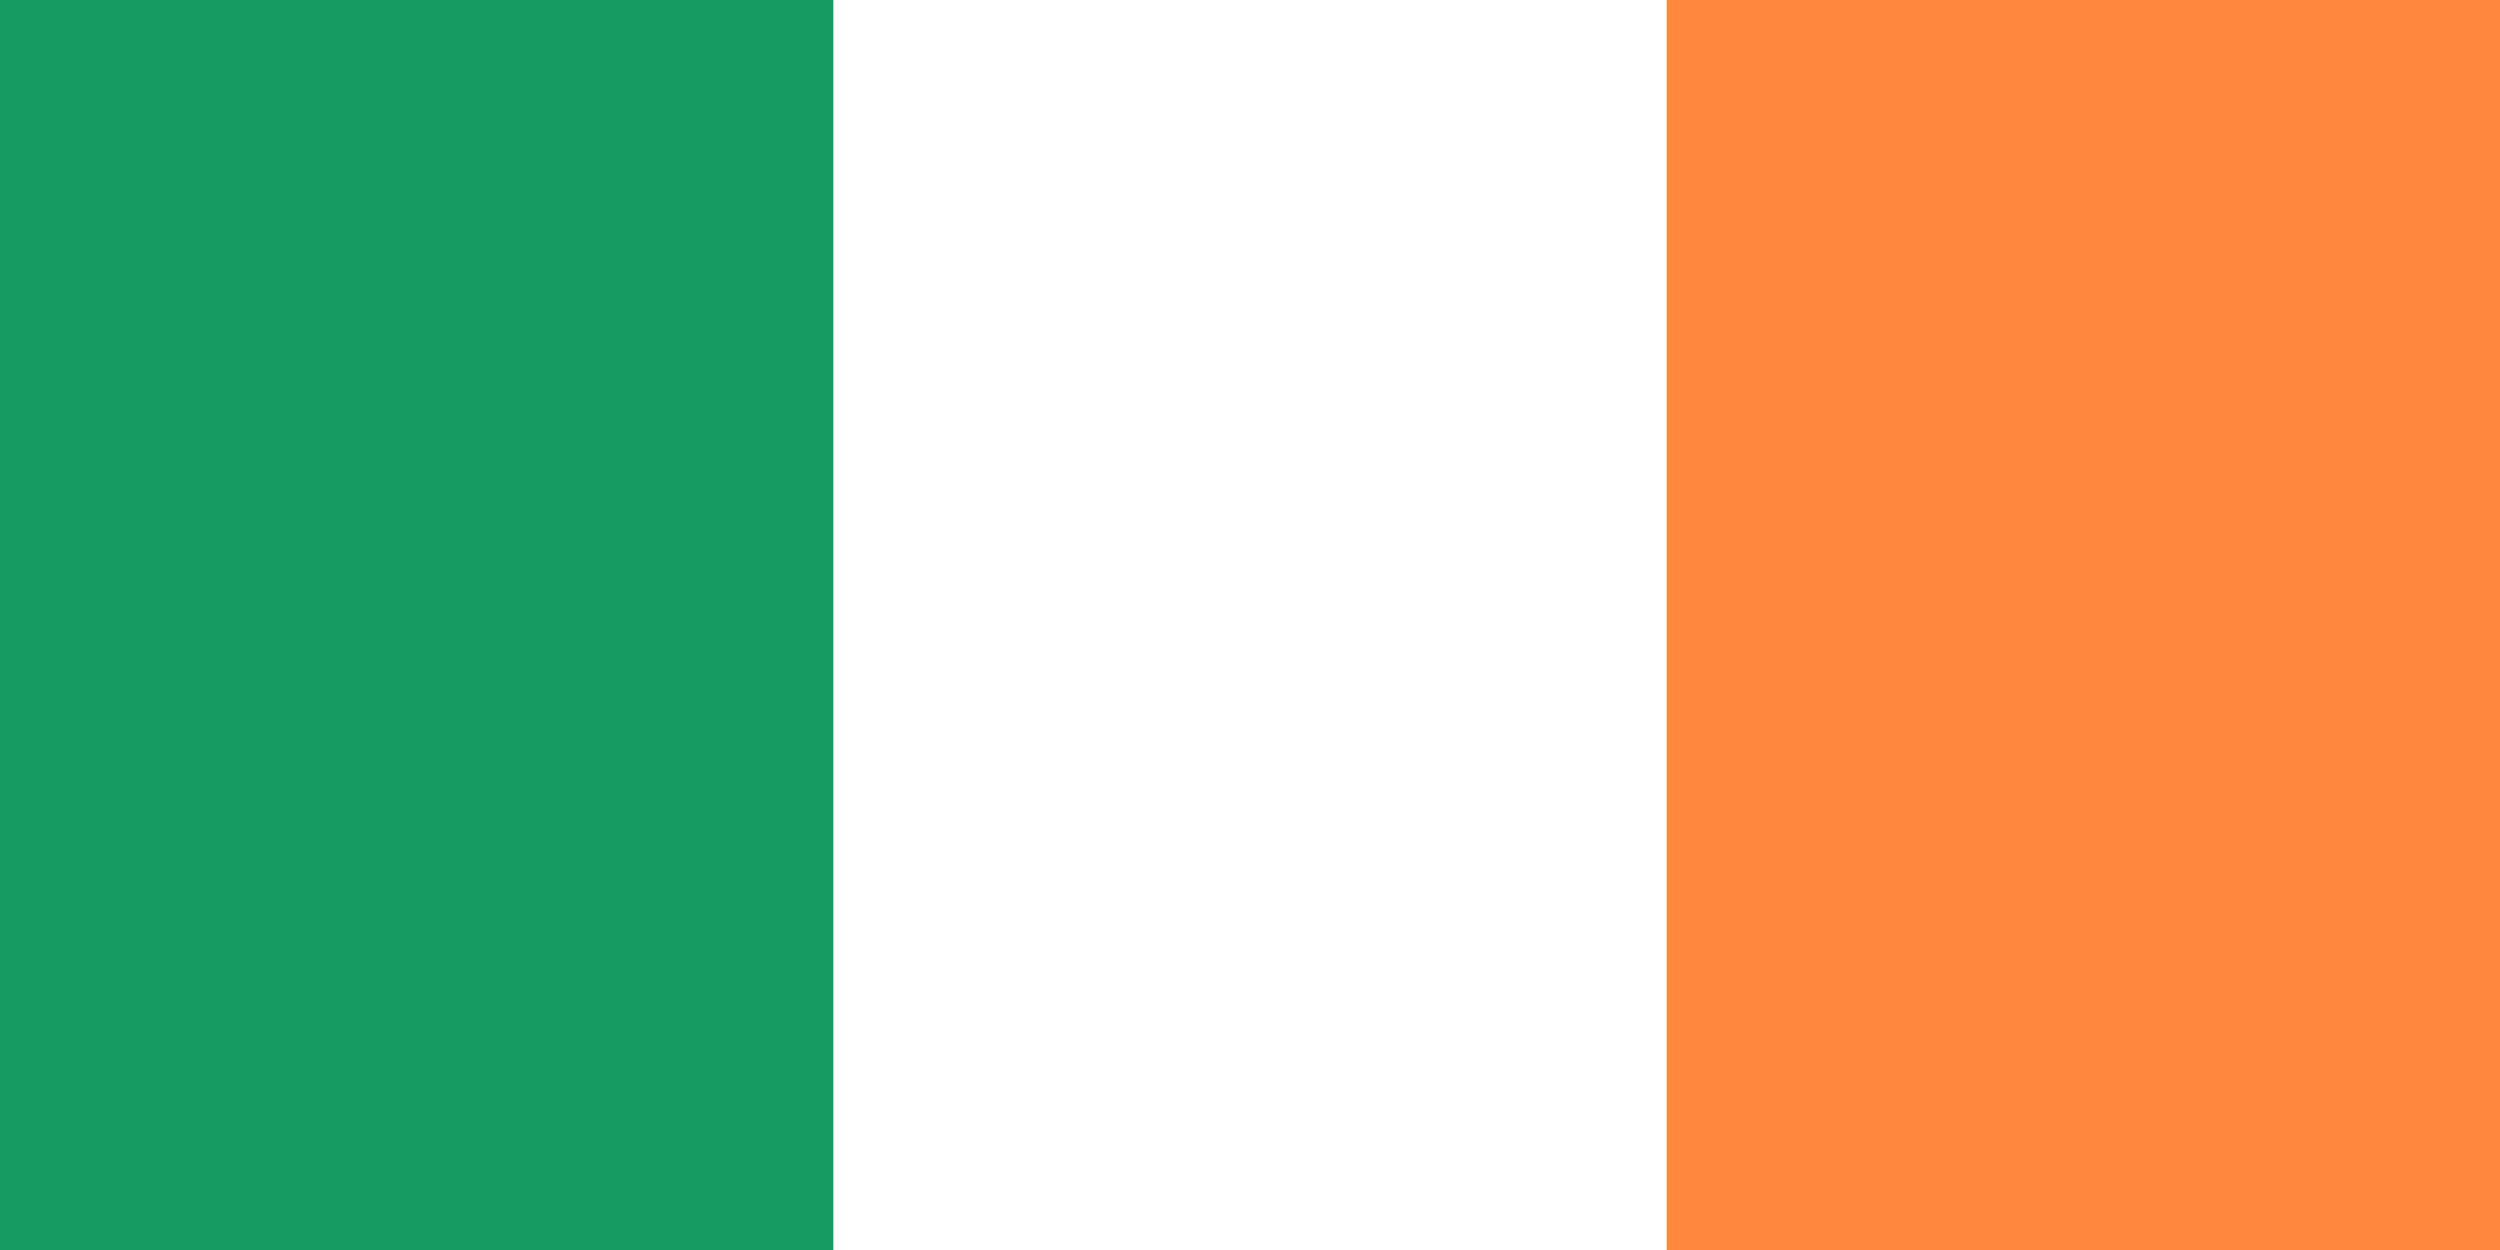
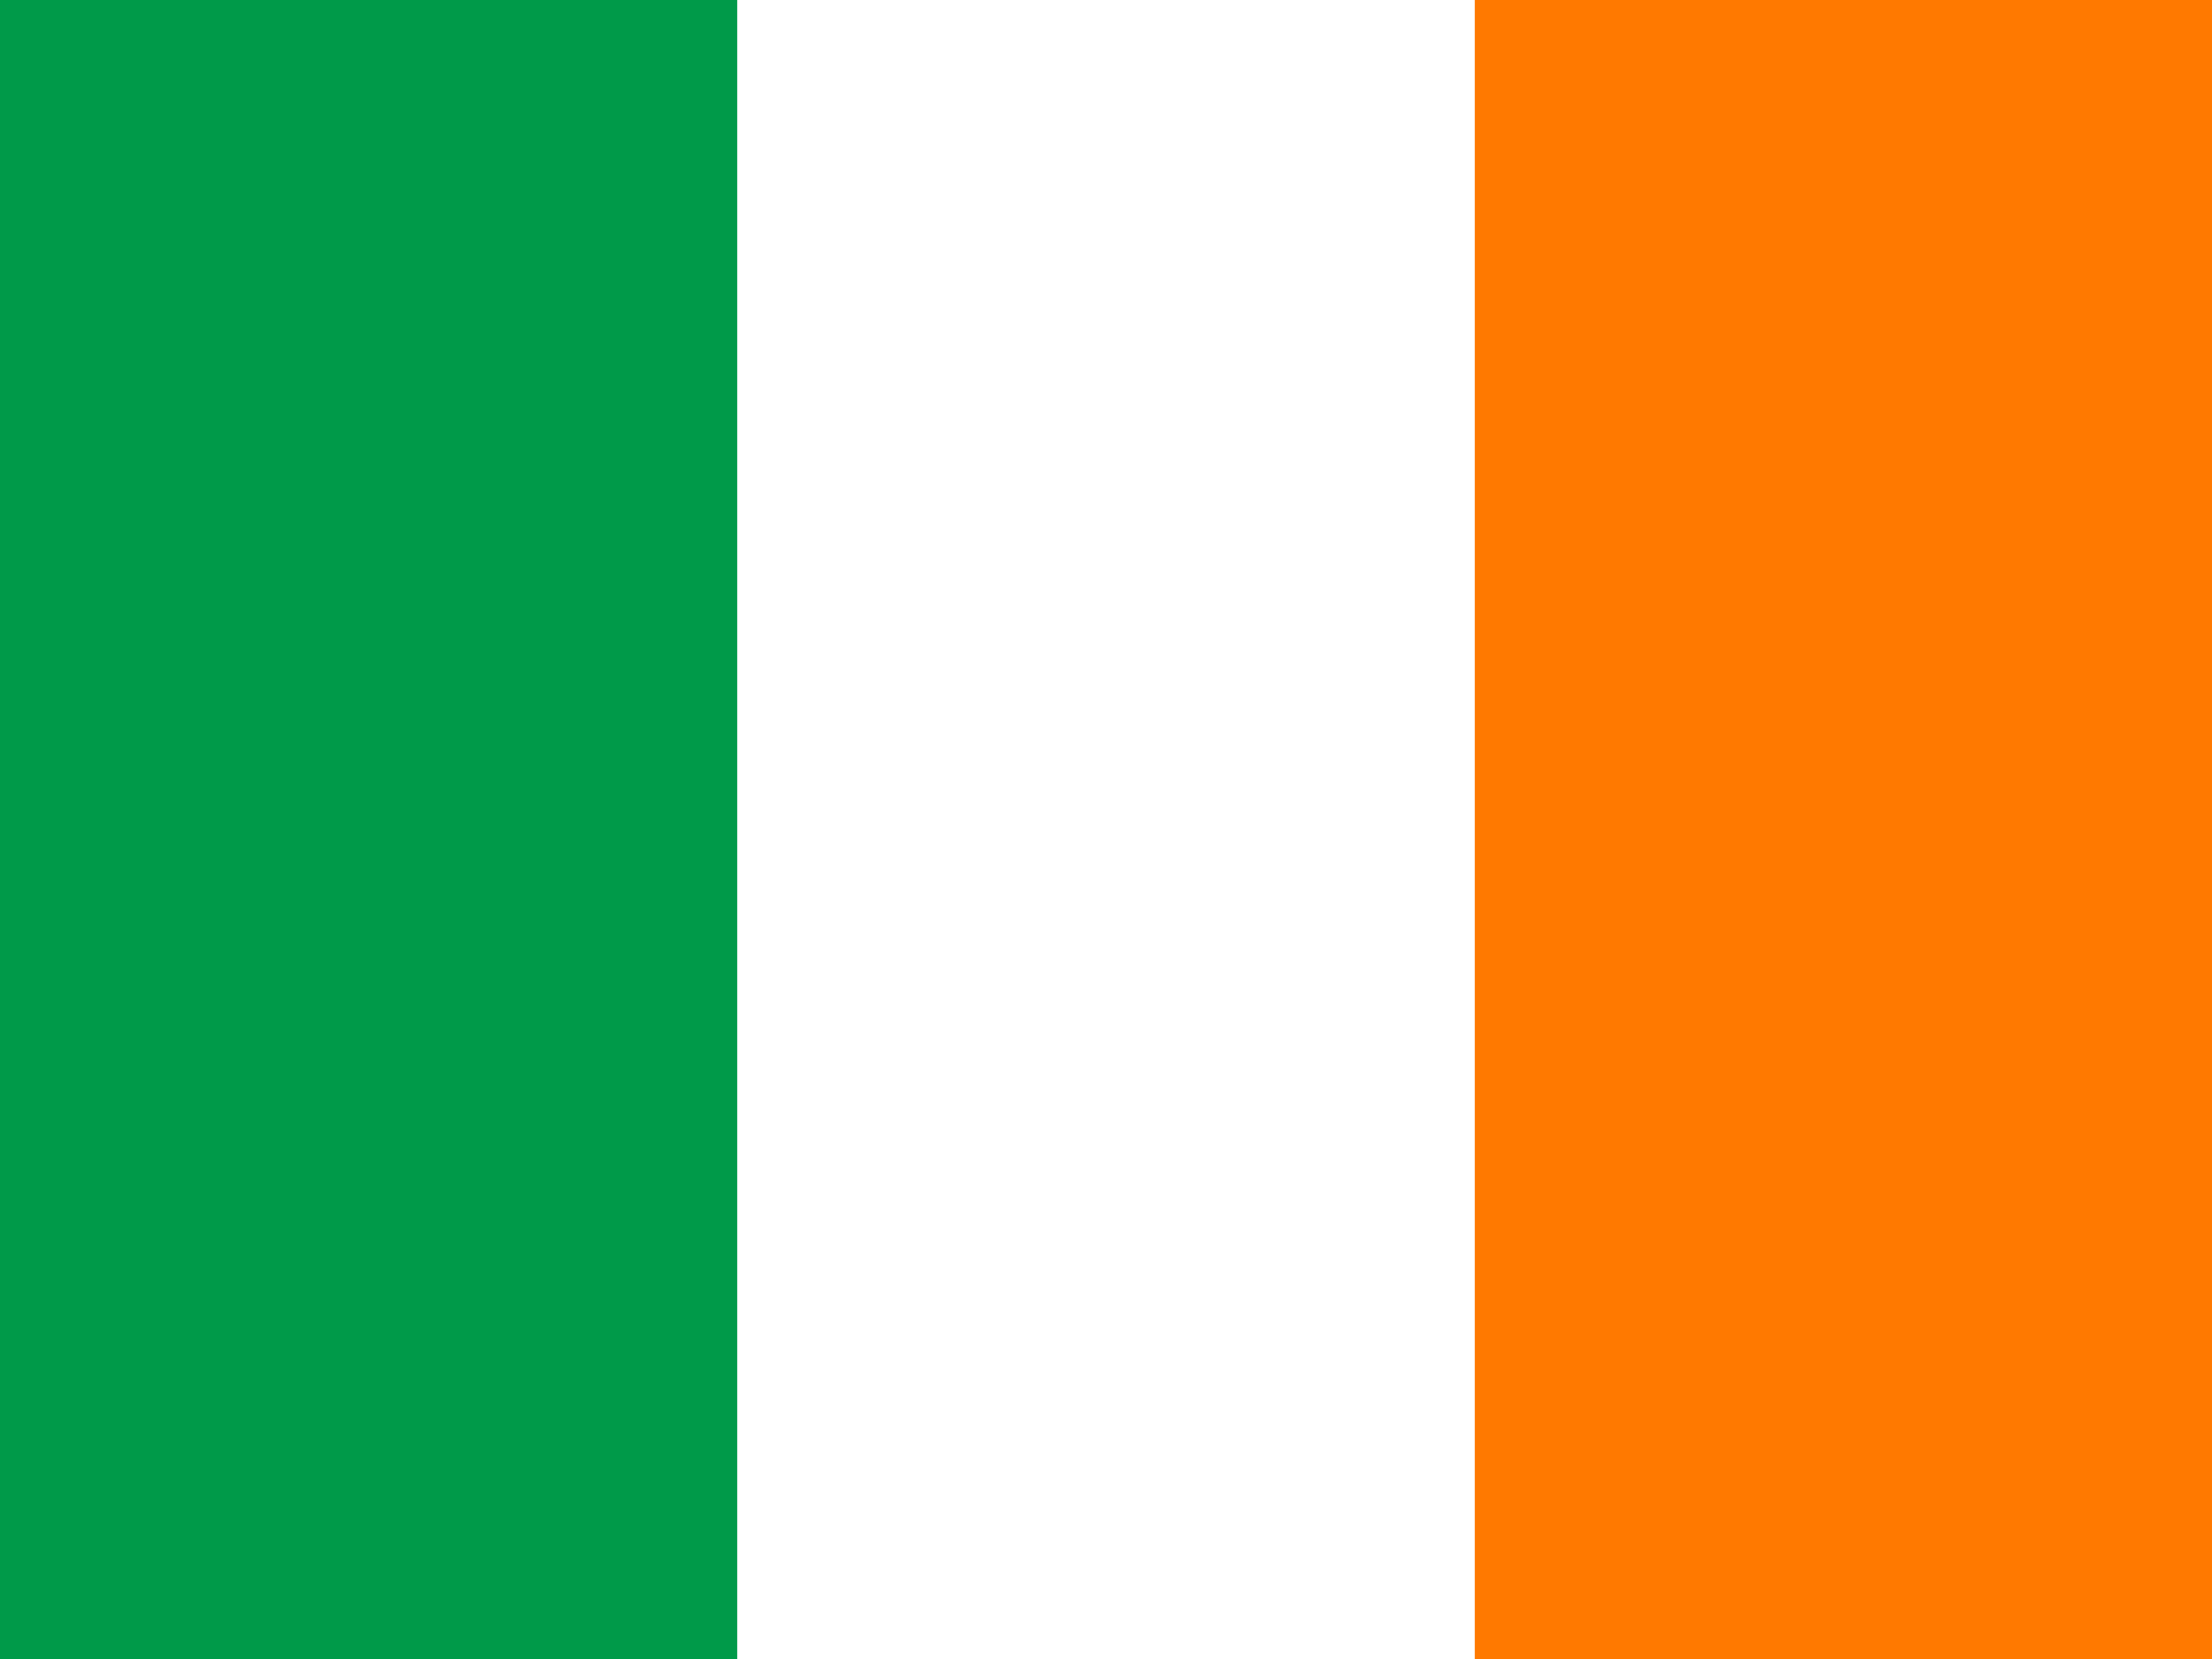
- <svg xmlns="http://www.w3.org/2000/svg" width="1200" height="600">
-   <rect fill="#169b62" width="1200" height="600" />
-   <rect fill="#fff" x="400" width="800" height="600" />
-   <rect fill="#ff883e" x="800" width="400" height="600" />
+ <svg xmlns="http://www.w3.org/2000/svg" id="flag-icon-css-ie" viewBox="0 0 640 480">
+   <g fill-rule="evenodd" stroke-width="1pt">
+     <path fill="#fff" d="M0 0h640v480H0z" />
+     <path fill="#009A49" d="M0 0h213.3v480H0z" />
+     <path fill="#FF7900" d="M426.7 0H640v480H426.7z" />
+   </g>
</svg>
